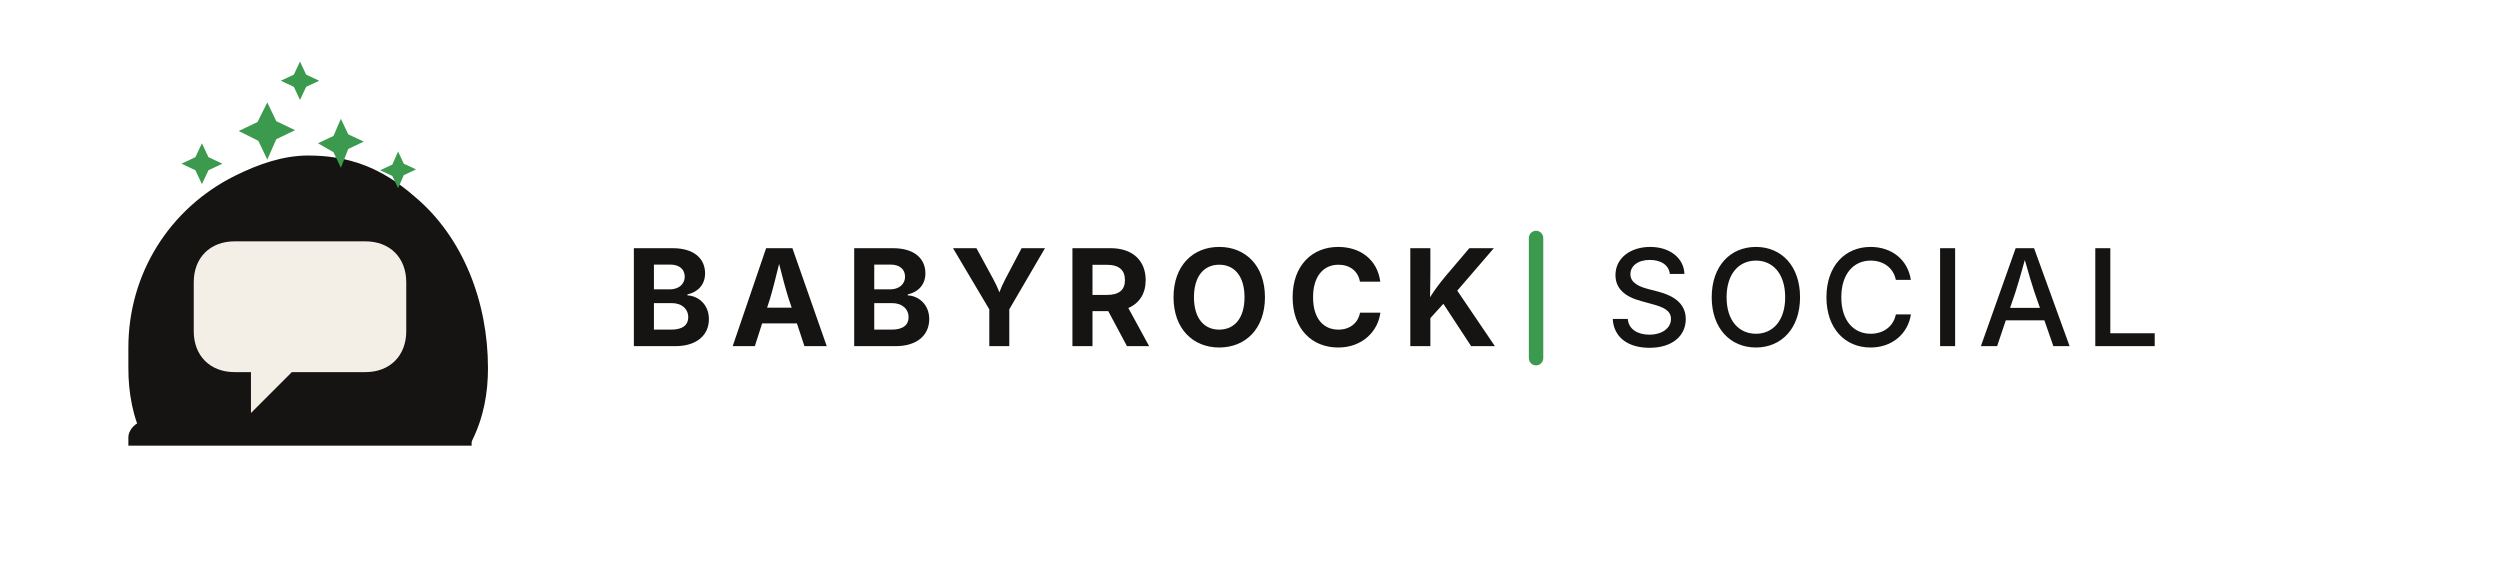
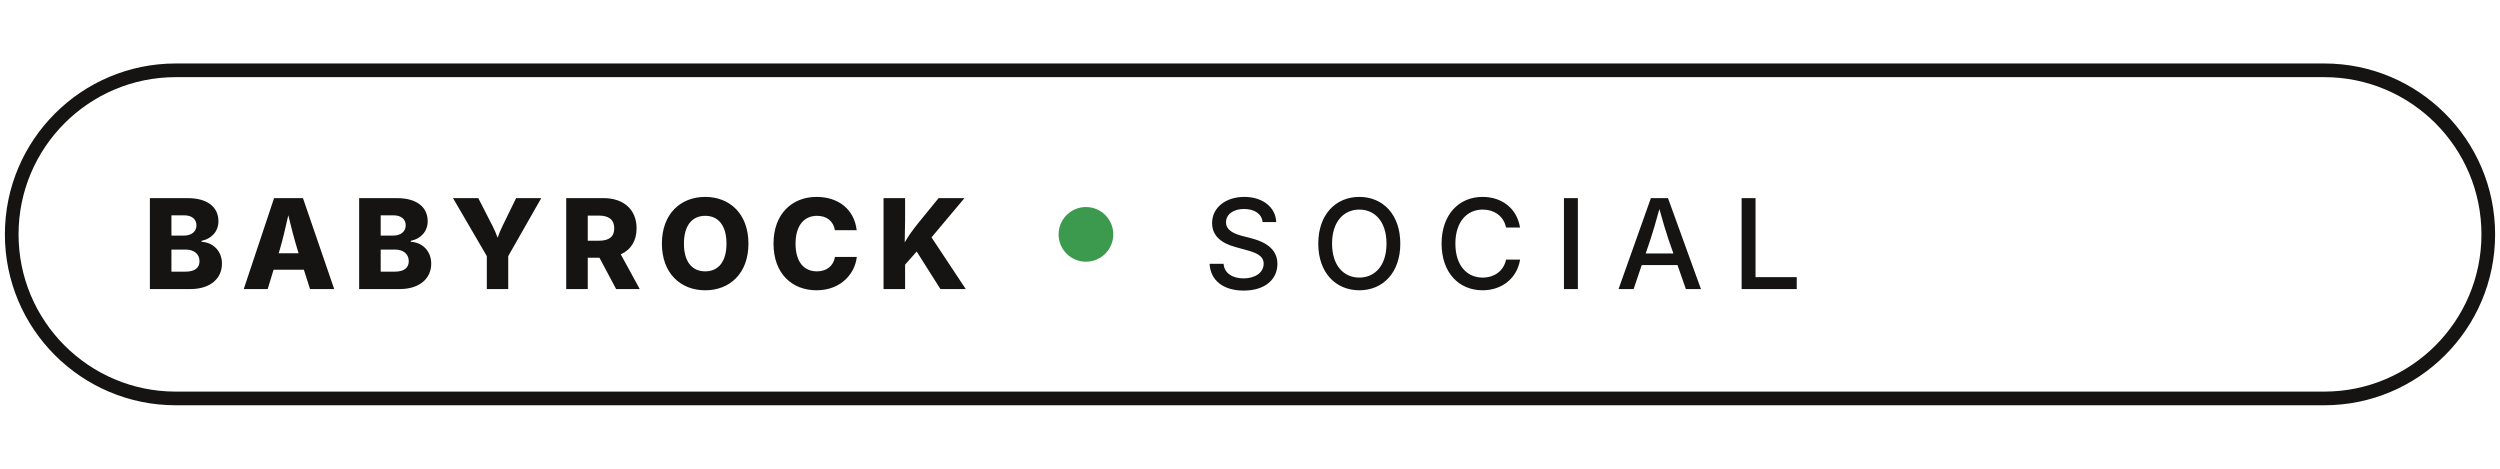
- <svg xmlns="http://www.w3.org/2000/svg" viewBox="0 0 520 120" fill="none" role="img" aria-label="BabyRock Social">
-   <g transform="translate(8,6) scale(0.85)">
-     <path d="M22 78c0-18 10-34 26-42 6-3 12-5 18-5 10 0 18 3 26 10 12 10 18 26 18 42 0 6-1 12-4 18H26c-3-6-4-12-4-18z" fill="#161412" />
-     <path d="M26 96h76c2 0 4 2 4 4v2H22v-2c0-2 2-4 4-4z" fill="#161412" />
-     <path d="M48 52h32c6 0 10 4 10 10v12c0 6-4 10-10 10H62l-10 10v-10h-4c-6 0-10-4-10-10V62c0-6 4-10 10-10z" fill="#f4efe6" />
-     <g fill="#3c9a4e">
-       <path d="M40 28l1.6 3.4 3.4 1.6-3.4 1.6L40 38l-1.6-3.4L35 33l3.4-1.6L40 28z" />
-       <path d="M56 18l2.2 4.6 4.6 2.2-4.6 2.2L56 32l-2.2-4.6L49 25l4.6-2.2L56 18z" />
-       <path d="M74 22l1.8 3.8 3.8 1.8-3.8 1.8L74 34l-1.8-3.8L68.4 28l3.8-1.8L74 22z" />
-       <path d="M88 30l1.4 3 3 1.4-3 1.4L88 39l-1.4-3L83.6 34.6l3-1.4L88 30z" />
-       <path d="M64 8l1.5 3.2 3.2 1.5-3.2 1.5L64 17.4l-1.5-3.2L59.3 12.7l3.2-1.5L64 8z" />
-     </g>
-   </g>
-   <text x="130" y="72" font-family="Inter, system-ui, sans-serif" font-size="28" font-weight="700" letter-spacing="3.2" fill="#161412">BABYROCK</text>
-   <rect x="318" y="48" width="3" height="28" rx="1.5" fill="#3c9a4e" />
-   <text x="334" y="72" font-family="Inter, system-ui, sans-serif" font-size="28" font-weight="500" letter-spacing="2.4" fill="#161412">SOCIAL</text>
+ <svg xmlns="http://www.w3.org/2000/svg" viewBox="0 0 640 120" role="img" aria-label="BabyRock Social">
+   <rect x="3" y="18" width="634" height="84" rx="42" fill="none" stroke="#161412" stroke-width="3.5" />
+   <text x="248" y="74" text-anchor="end" fill="#161412" font-family="Inter, Arial, Helvetica, sans-serif" font-weight="800" font-size="32" letter-spacing="0.12em">BABYROCK</text>
+   <circle cx="278" cy="60" r="7" fill="#3c9a4e" />
+   <text x="308" y="74" fill="#161412" font-family="Inter, Arial, Helvetica, sans-serif" font-weight="500" font-size="32" letter-spacing="0.22em">SOCIAL</text>
</svg>
